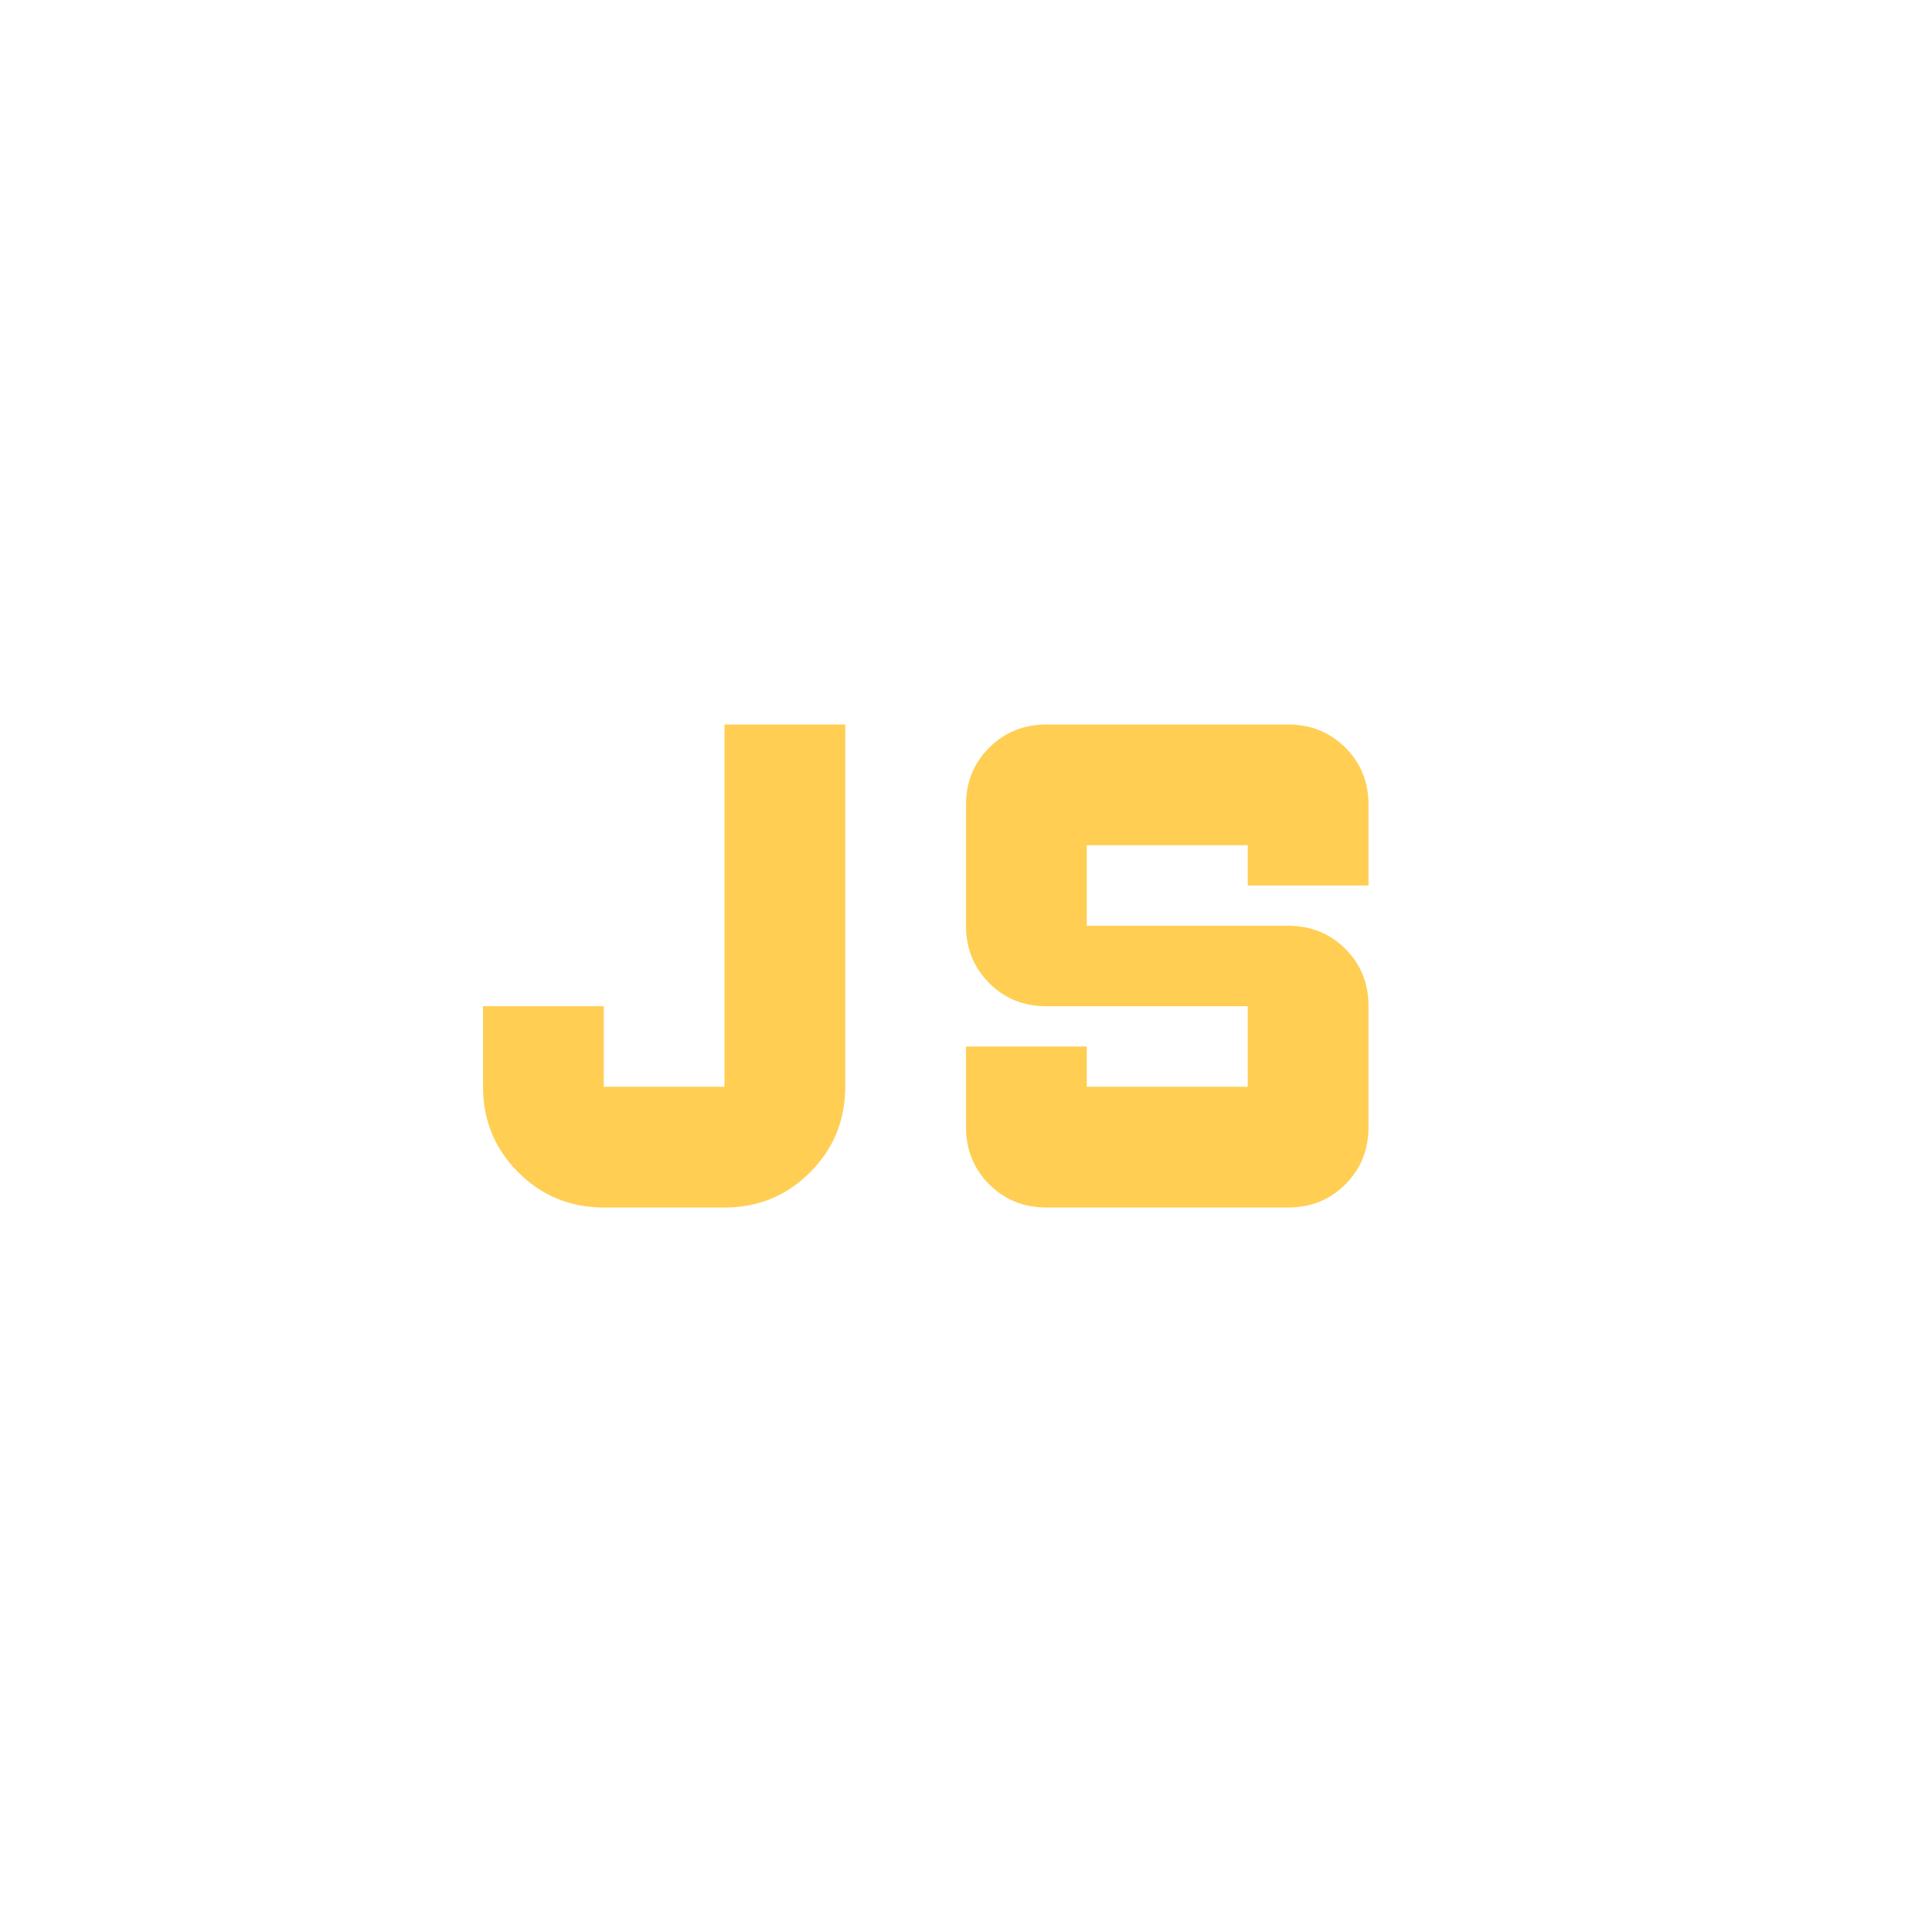
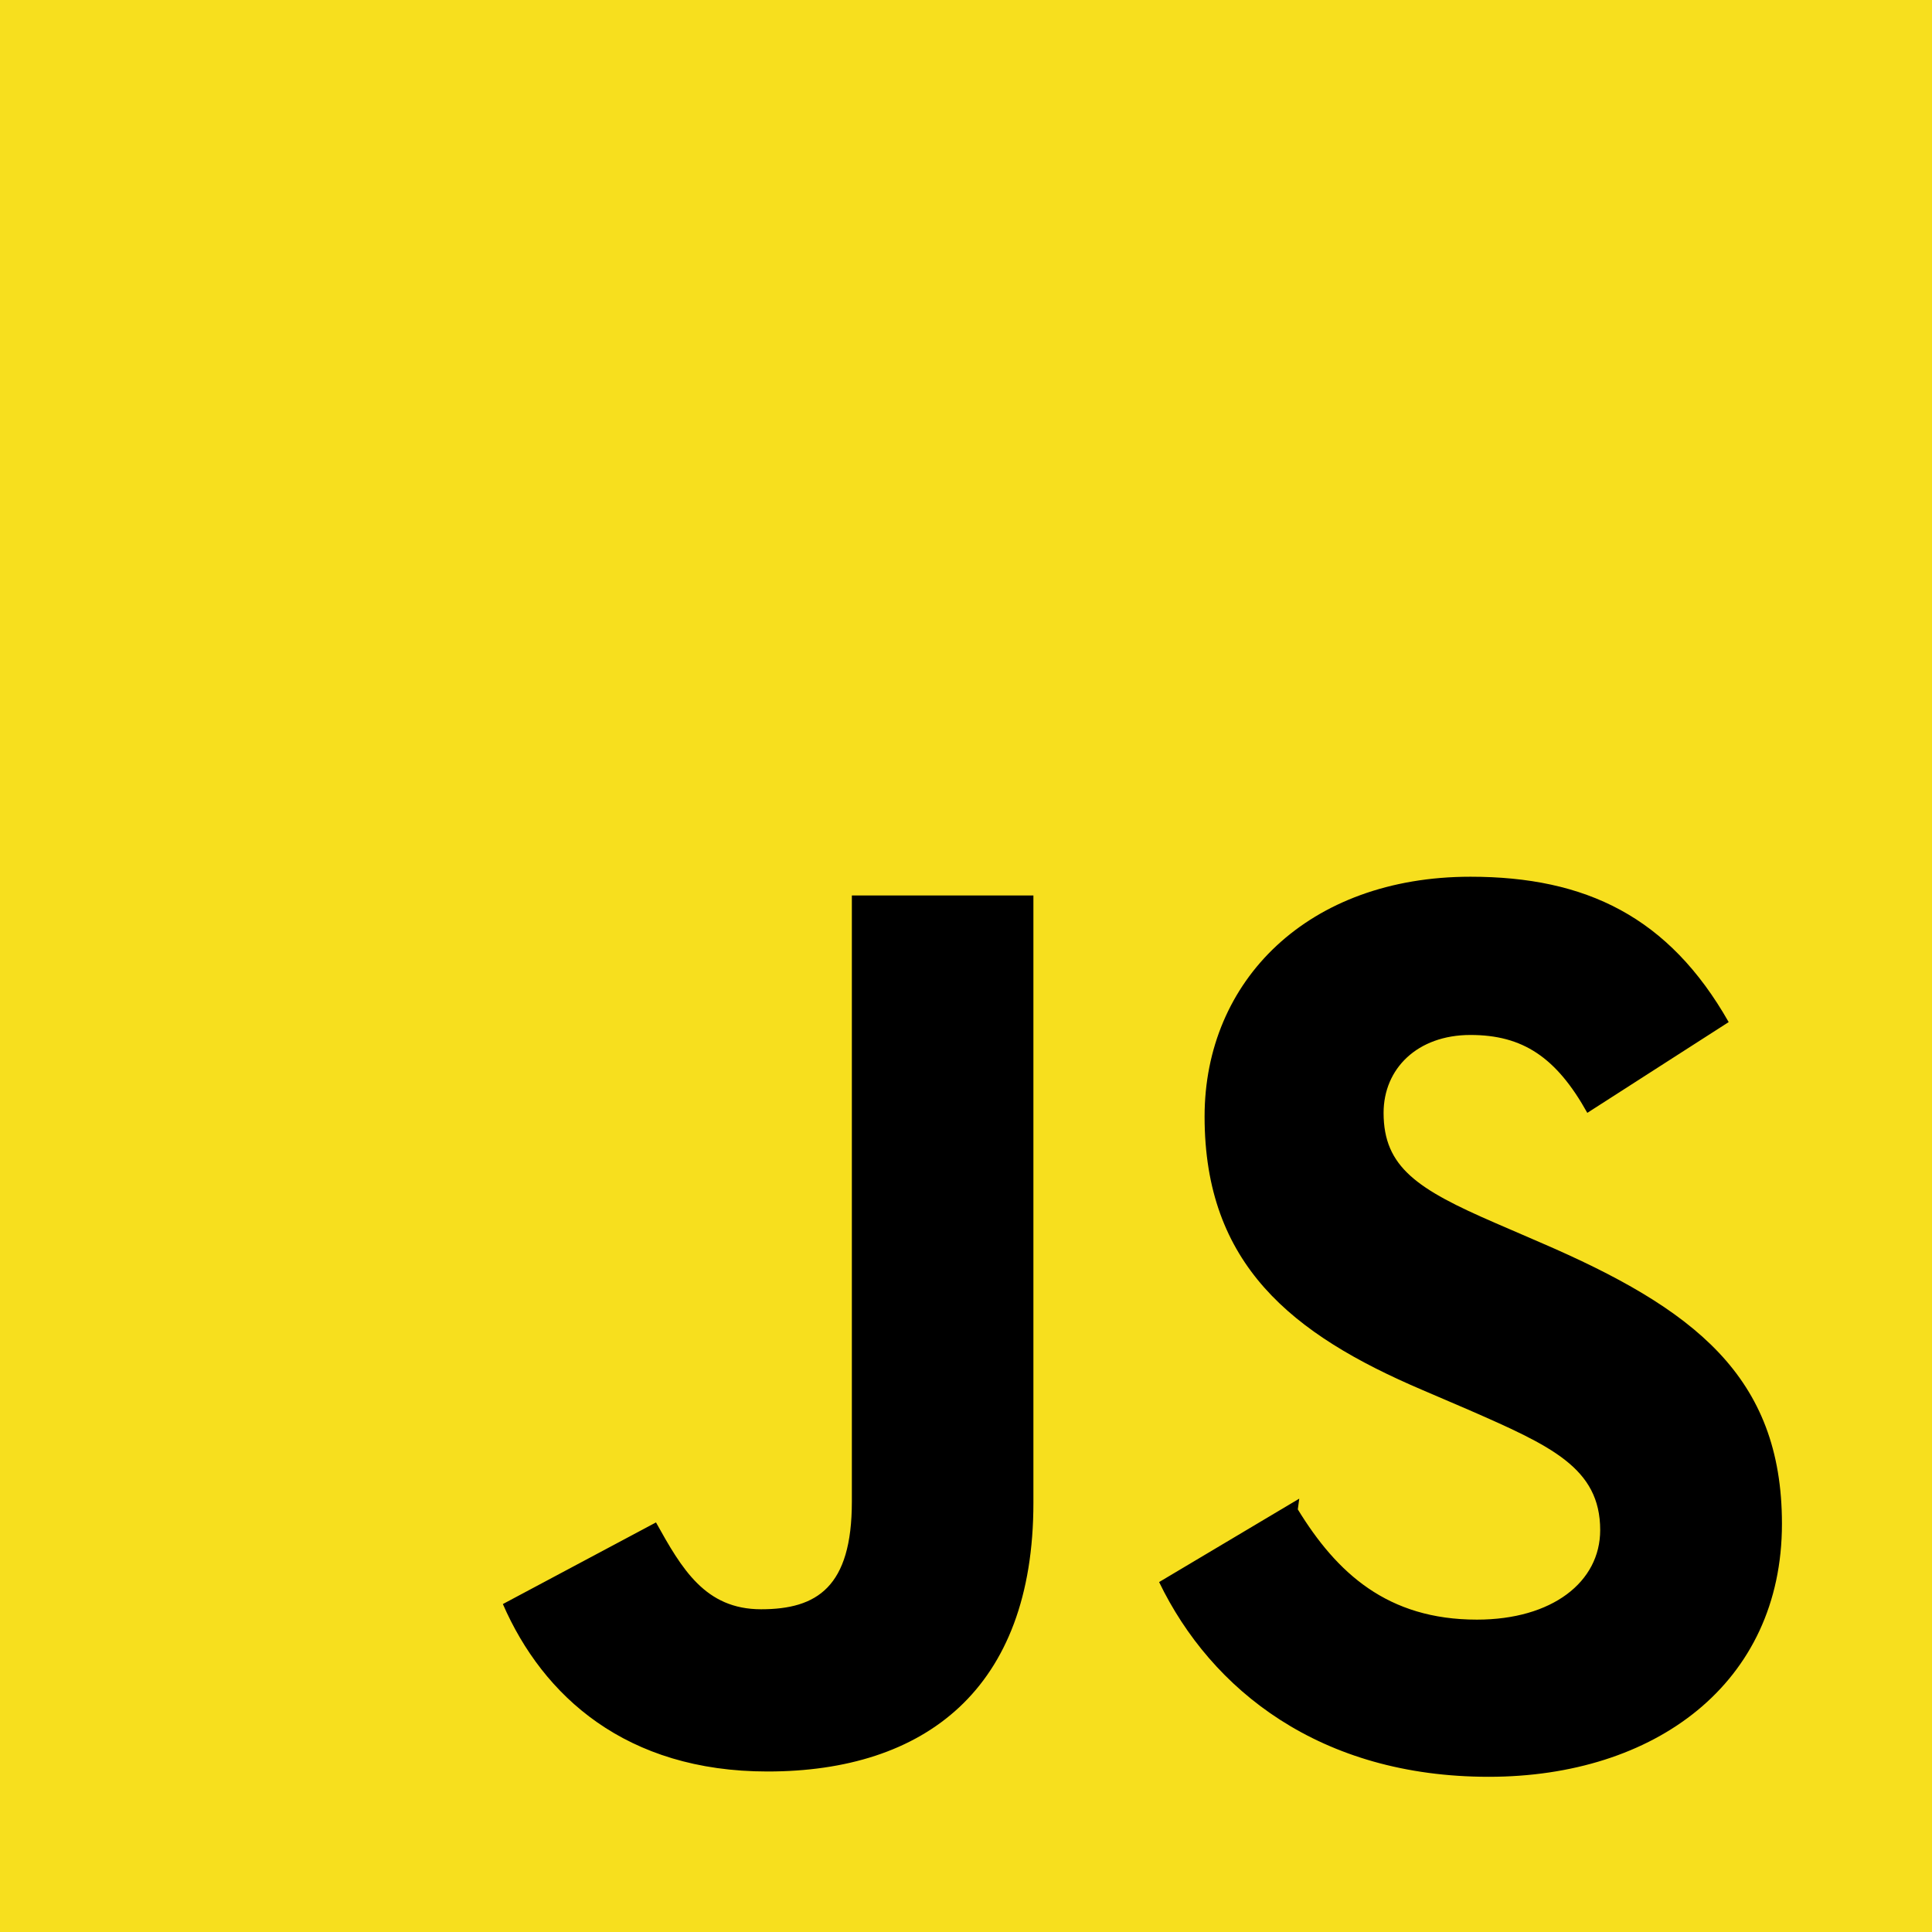
- <svg xmlns="http://www.w3.org/2000/svg" width="24" height="24" viewBox="0 0 24 24">
-   <path fill="#ffce53" d="M7.5 15q-.625 0-1.062-.437T6 13.5v-1h1.5v1H9V9h1.5v4.5q0 .625-.437 1.063T9 15zm5.5 0q-.425 0-.712-.288T12 14v-1h1.5v.5h2v-1H13q-.425 0-.712-.288T12 11.5V10q0-.425.288-.712T13 9h3q.425 0 .713.288T17 10v1h-1.5v-.5h-2v1H16q.425 0 .713.288T17 12.5V14q0 .425-.288.713T16 15z" />
+ <svg xmlns="http://www.w3.org/2000/svg" viewBox="0 0 630 630">
+   <rect width="630" height="630" fill="#f7df1e" />
+   <path d="m423.2 492.19c12.69 20.72 29.2 35.95 58.4 35.95 24.53 0 40.2-12.26 40.2-29.2 0-20.3-16.1-27.49-43.1-39.3l-14.8-6.35c-42.72-18.2-71.1-41-71.1-89.2 0-44.4 33.83-78.2 86.7-78.2 37.64 0 64.7 13.1 84.2 47.4l-46.1 29.6c-10.15-18.2-21.1-25.4-38.1-25.4-17.34 0-28.33 11-28.33 25.4 0 17.7 11 24.9 36.4 35.9l14.8 6.4c49.9 21.5 78.7 43.5 78.7 91.7 0 52.1-41.5 82.5-95.6 82.5-54.98 0-90.5-28.3-107.5-63.5l45.7-27.2zm-209.3 4.23c8.46 15.23 16.08 28.34 34.28 28.34 18.19 0 29.6-7.19 29.6-35.1v-197.66h59.2v198.06c0 60.9-35.53 87.6-86.7 87.6-46.1 0-73.2-24.5-86.3-54.6l49.9-26.6z" />
</svg>
